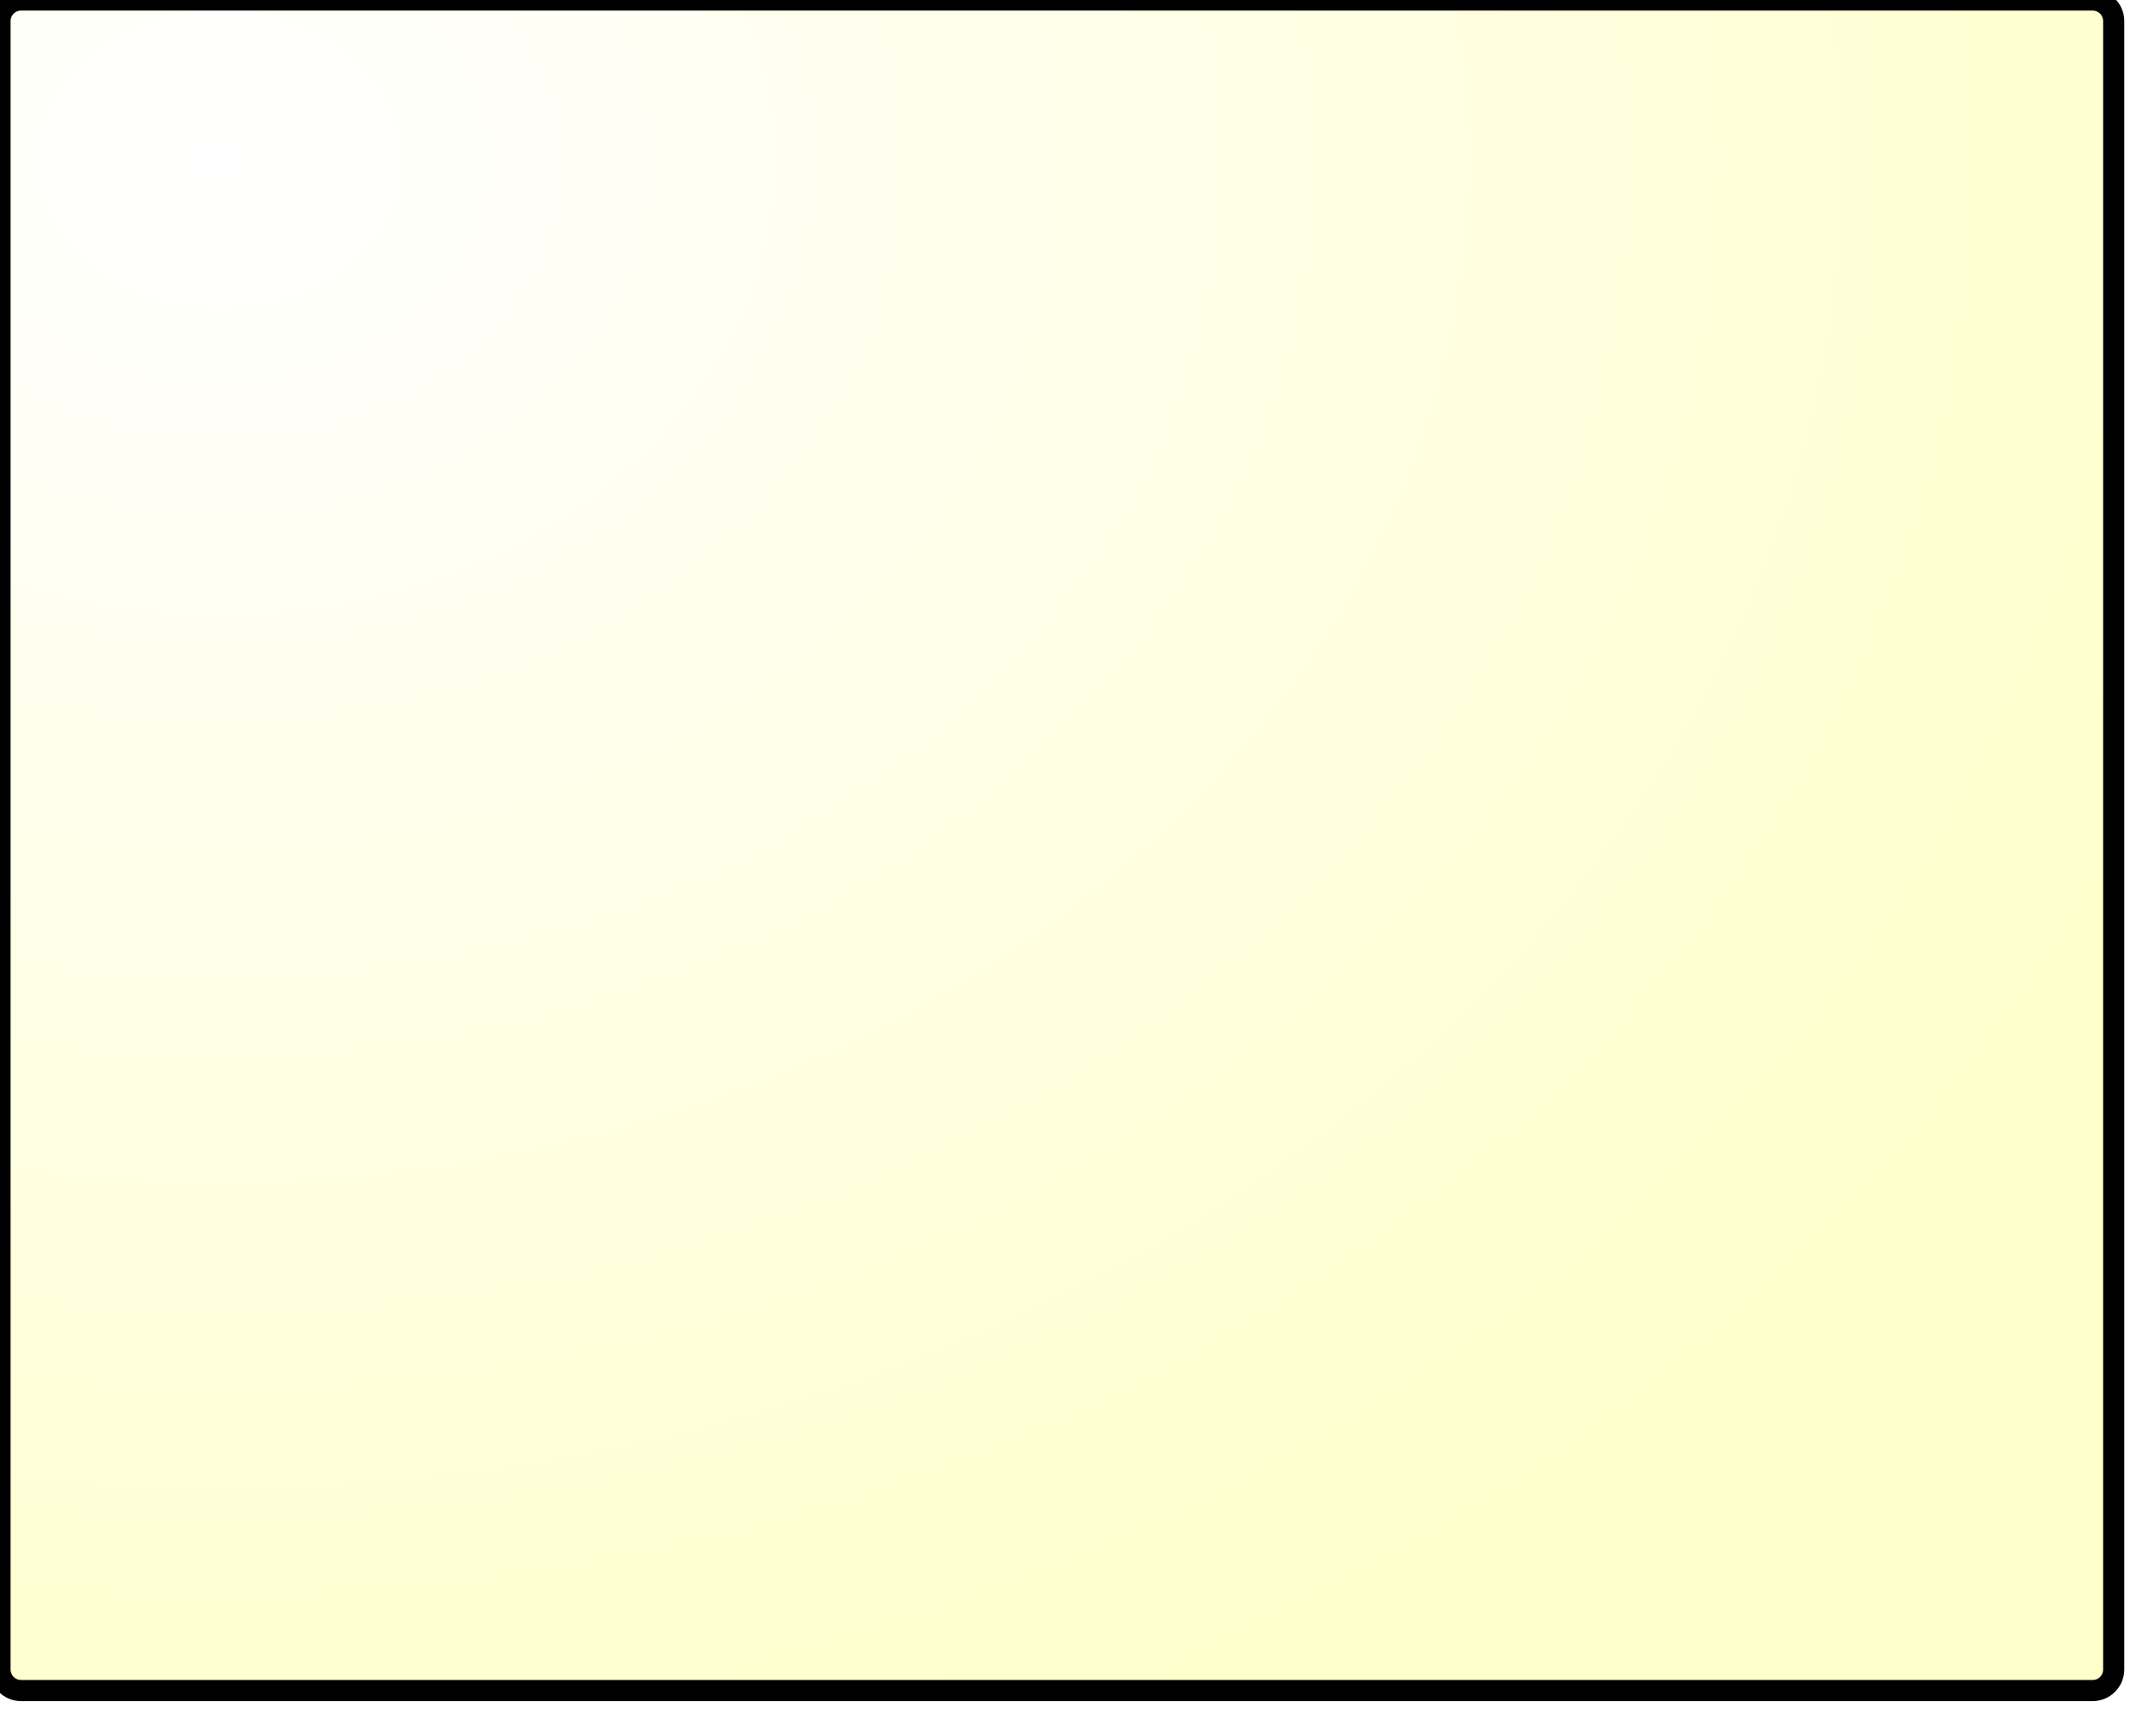
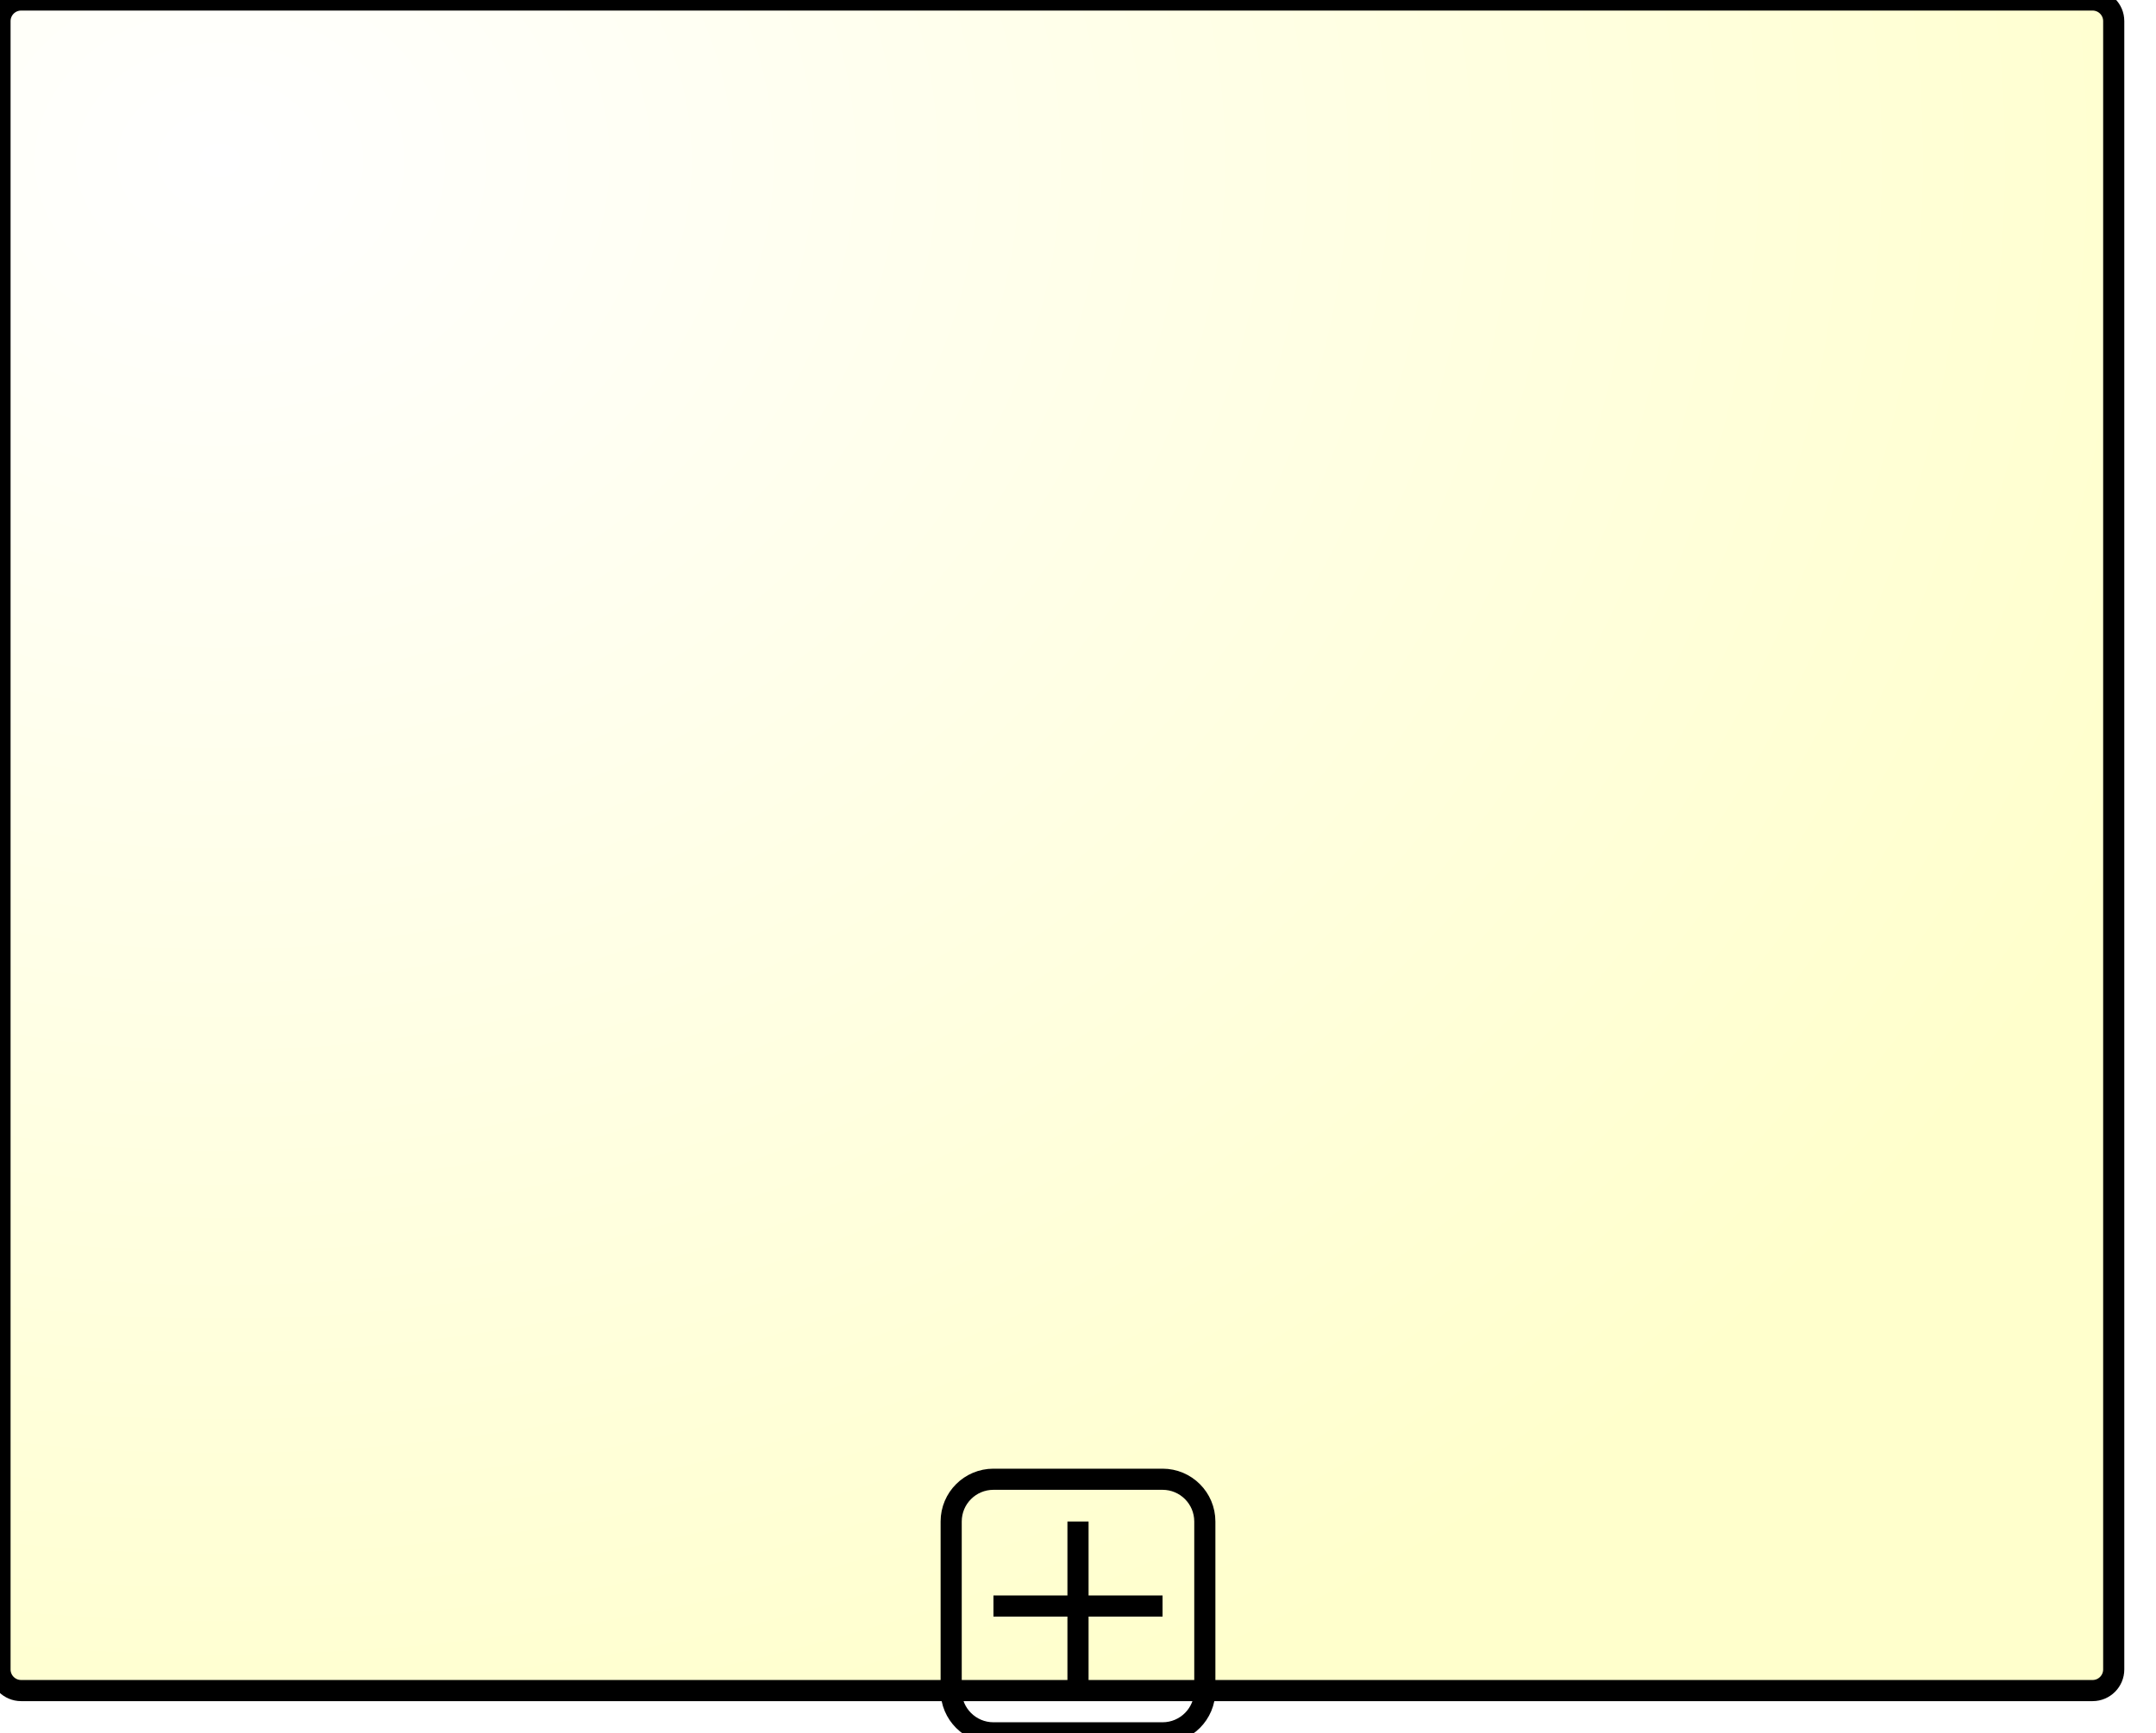
<svg xmlns="http://www.w3.org/2000/svg" xmlns:ns1="http://www.b3mn.org/oryx" width="102" height="82" version="1.0">
  <defs />
  <ns1:magnets>
    <ns1:magnet ns1:cx="1" ns1:cy="20" ns1:anchors="left" />
    <ns1:magnet ns1:cx="1" ns1:cy="40" ns1:anchors="left" />
    <ns1:magnet ns1:cx="1" ns1:cy="60" ns1:anchors="left" />
    <ns1:magnet ns1:cx="25" ns1:cy="79" ns1:anchors="bottom" />
    <ns1:magnet ns1:cx="50" ns1:cy="79" ns1:anchors="bottom" />
    <ns1:magnet ns1:cx="75" ns1:cy="79" ns1:anchors="bottom" />
    <ns1:magnet ns1:cx="99" ns1:cy="20" ns1:anchors="right" />
    <ns1:magnet ns1:cx="99" ns1:cy="40" ns1:anchors="right" />
    <ns1:magnet ns1:cx="99" ns1:cy="60" ns1:anchors="right" />
    <ns1:magnet ns1:cx="25" ns1:cy="1" ns1:anchors="top" />
    <ns1:magnet ns1:cx="50" ns1:cy="1" ns1:anchors="top" />
    <ns1:magnet ns1:cx="75" ns1:cy="1" ns1:anchors="top" />
    <ns1:magnet ns1:cx="50" ns1:cy="40" ns1:default="yes" />
  </ns1:magnets>
  <g pointer-events="fill" ns1:minimumSize="80 40">
    <defs>
      <radialGradient id="background" cx="10%" cy="10%" r="100%" fx="10%" fy="10%">
        <stop offset="0%" stop-color="#ffffff" stop-opacity="1" />
        <stop id="fill_el" offset="100%" stop-color="#ffffcc" stop-opacity="1" />
      </radialGradient>
      <radialGradient id="borderbackground" cx="10%" cy="10%" r="100%" fx="10%" fy="10%">
        <stop offset="0%" stop-color="#ffffff" stop-opacity="1" />
        <stop id="fill_border" offset="100%" stop-color="#ffffff" stop-opacity="1" />
      </radialGradient>
    </defs>
    <rect id="text_frame" ns1:anchors="bottom top right left" x="1" y="1" width="94" height="79" rx="1" ry="1" stroke="none" stroke-width="0" fill="none" />
    <rect id="bg_frame" ns1:resize="vertical horizontal" x="0" y="0" width="100" height="80" rx="1" ry="1" stroke="black" stroke-width="1" fill="url(#background) #ffffcc" />
    <text font-size="12" id="text_name" x="50" y="40" ns1:align="middle center" ns1:fittoelem="text_frame" stroke="black">
		</text>
-     <text ns1:anchors="bottom" font-size="12" id="requiredText" x="42" y="90" stroke="black" display="none">!
- 		</text>
-     <text ns1:anchors="bottom" font-size="12" id="repetitionText" x="47" y="90" stroke="black" display="none">#
- 		</text>
-     <g id="manualActivation">
-       <path id="manualActivationPath" ns1:anchors="bottom" style="opacity:1;fill:#F0EFF0;" stroke="black" d="M 52,68 L 60,73 L 52,78 z" display="none" />
+     <g transform="translate(45,70)">
+       <rect id="expand_button" ns1:fittoelem="bg_frame" ns1:anchors="bottom" x="0" y="0" width="12" height="12" stroke="black" stroke-width="1" fill="none" rx="2" ry="2" />
+       <path id="expand_vertical" ns1:anchors="bottom" style="opacity:1;fill:#F0EFF0;" stroke="black" d="M 6,2 L 6, 10 z" />
+       <path id="expand_horizontal" ns1:anchors="bottom" style="opacity:1;fill:#F0EFF0;" stroke="black" d="M 2,6 L 10,6 z" />
    </g>
  </g>
</svg>
